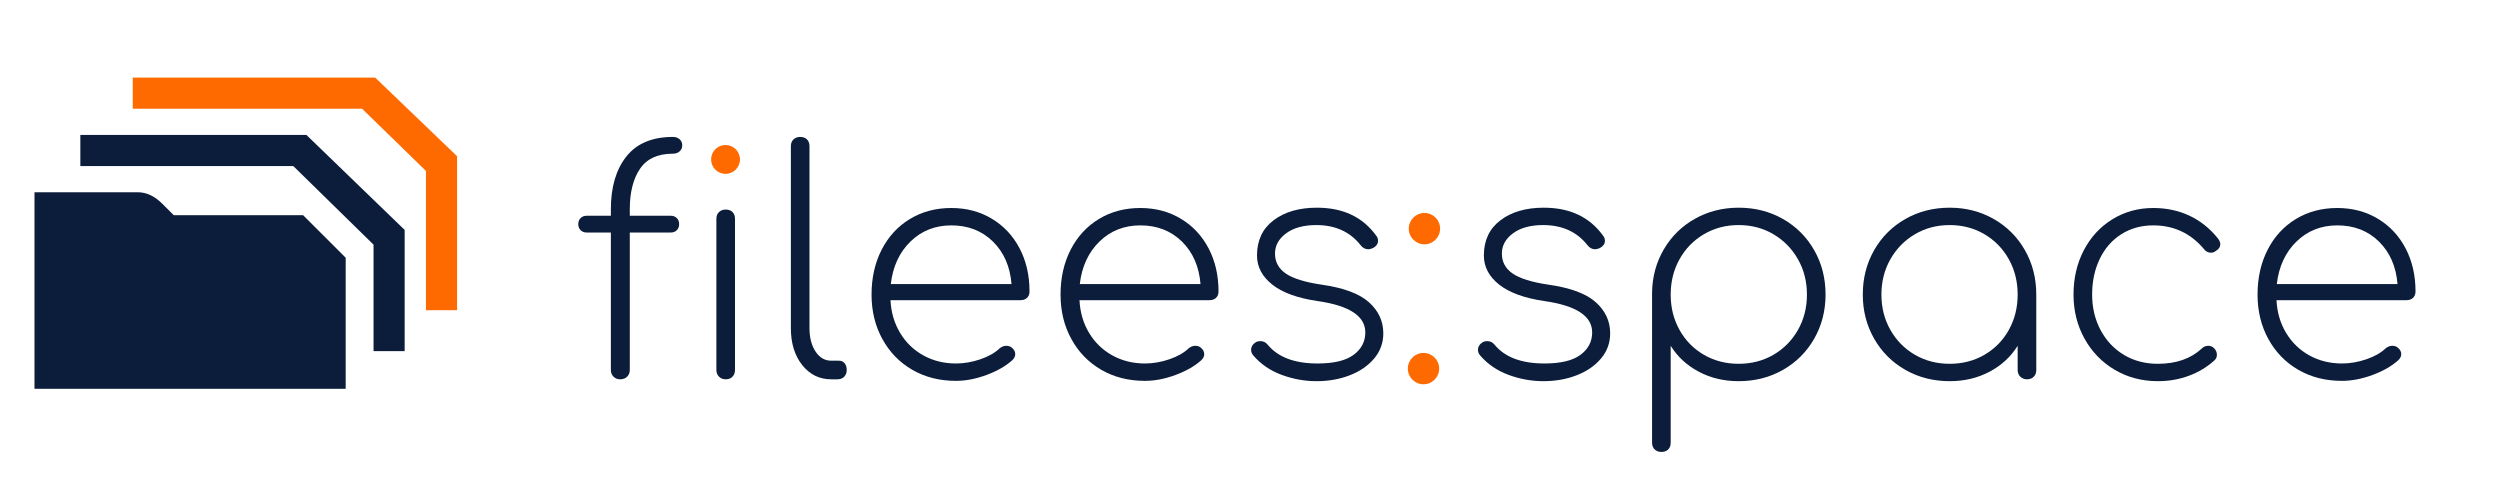
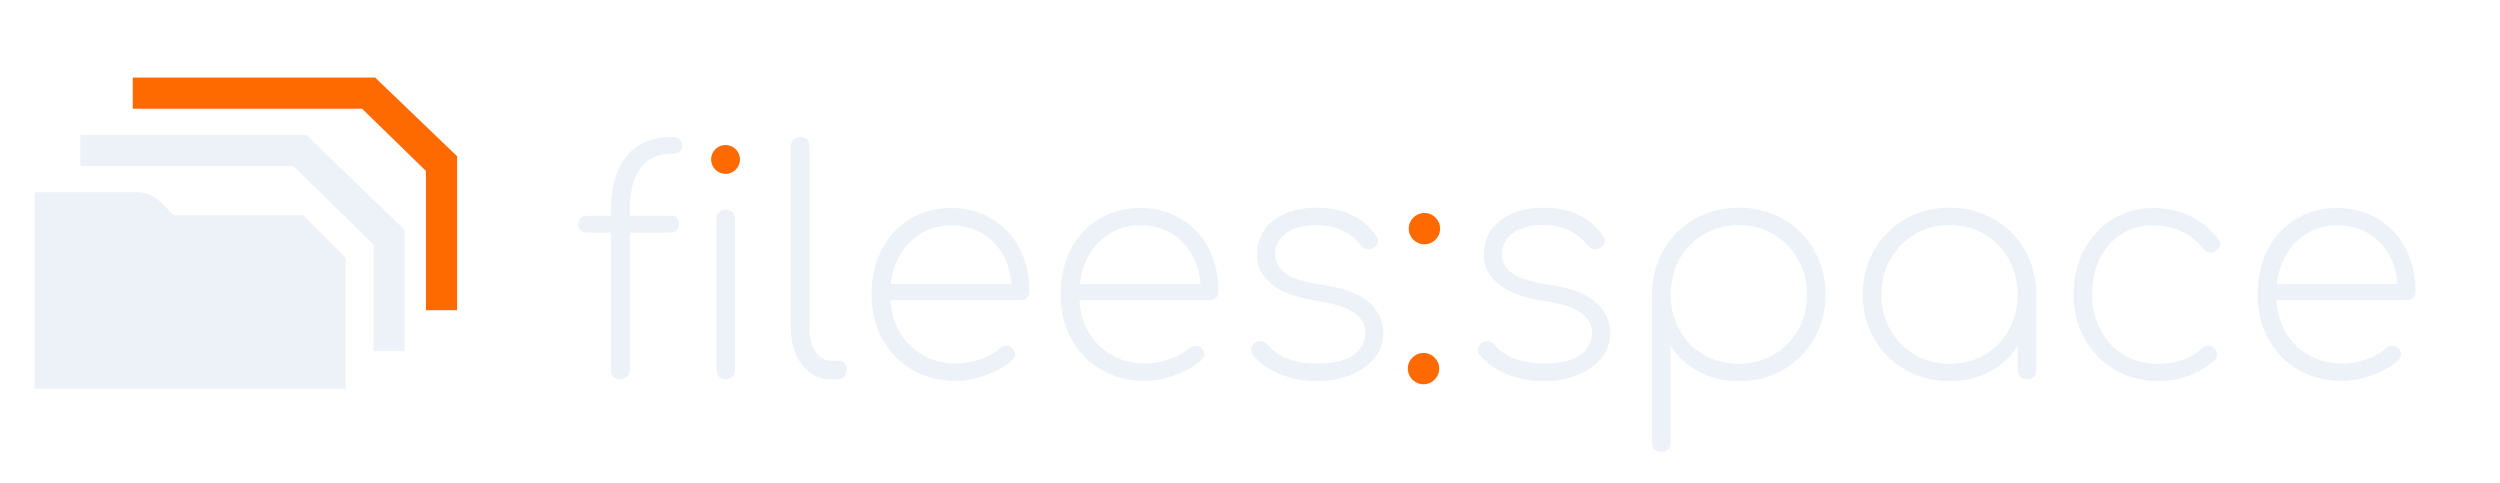
<svg xmlns="http://www.w3.org/2000/svg" viewBox="0 0 1450 280" role="img" aria-labelledby="title desc" version="1.1" id="svg13">
  <defs id="defs13" />
  <g id="wordmark">
    <g id="g13">
      <g id="folder-symbol">
        <polygon points="77.000,45.000 217.600,45.000 265.100,90.600 265.100,179.900 247.050,179.900 247.050,99.150 210.000,63.050 77.000,63.050" fill="#FF6A00" id="polygon1" />
-         <polygon points="46.600,78.250 177.700,78.250 234.700,133.350 234.700,203.650 216.650,203.650 216.650,141.900 170.100,96.300 46.600,96.300" fill="#0B1D3A" id="polygon2" />
-         <path d="M 20.000,111.500 H 79.850 Q 87.450,111.500 94.100,118.150 L 100.750,124.800 H 175.800 L 200.500,149.500 V 225.500 H 20.000 Z" fill="#0B1D3A" id="path2" />
+         <polygon points="46.600,78.250 177.700,78.250 234.700,133.350 234.700,203.650 216.650,203.650 216.650,141.900 170.100,96.300 46.600,96.300" fill="#EDF2F8" id="polygon2" />
+         <path d="M 20.000,111.500 H 79.850 Q 87.450,111.500 94.100,118.150 L 100.750,124.800 H 175.800 L 200.500,149.500 V 225.500 H 20.000 Z" fill="#EDF2F8" id="path2" />
      </g>
-       <path d="M365.28 121.36V125.14H389.04Q391.2 125.14 392.55 126.49Q393.9 127.84 393.9 130.0Q393.9 132.16 392.55 133.51Q391.2 134.86 389.04 134.86H365.28V214.6Q365.28 216.94 363.75 218.47Q362.22 220.0 359.7 220.0Q357.36 220.0 355.83 218.47Q354.3 216.94 354.3 214.6V134.86H340.26Q338.1 134.86 336.75 133.51Q335.4 132.16 335.4 130.0Q335.4 127.84 336.75 126.49Q338.1 125.14 340.26 125.14H354.3V121.36Q354.3 102.1 363.3 90.76Q372.3 79.42 390.3 79.42Q392.64 79.42 394.17 80.77Q395.7 82.12 395.7 84.28Q395.7 86.44 394.17 87.79Q392.64 89.14 390.3 89.14Q377.16 89.14 371.22 97.87Q365.28 106.6 365.28 121.36Z" fill="#0B1D3A" id="path3" />
-       <path d="M415.5 214.6V126.94Q415.5 124.42 417.03 122.98Q418.56 121.54 420.9 121.54Q423.42 121.54 424.86 122.98Q426.3 124.42 426.3 126.94V214.6Q426.3 216.94 424.86 218.47Q423.42 220.0 420.9 220.0Q418.56 220.0 417.03 218.47Q415.5 216.94 415.5 214.6Z" fill="#0B1D3A" id="path4" />
+       <path d="M365.28 121.36V125.14H389.04Q391.2 125.14 392.55 126.49Q393.9 127.84 393.9 130.0Q393.9 132.16 392.55 133.51Q391.2 134.86 389.04 134.86H365.28V214.6Q365.28 216.94 363.75 218.47Q362.22 220.0 359.7 220.0Q357.36 220.0 355.83 218.47Q354.3 216.94 354.3 214.6V134.86H340.26Q338.1 134.86 336.75 133.51Q335.4 132.16 335.4 130.0Q335.4 127.84 336.75 126.49Q338.1 125.14 340.26 125.14H354.3V121.36Q354.3 102.1 363.3 90.76Q372.3 79.42 390.3 79.42Q392.64 79.42 394.17 80.77Q395.7 82.12 395.7 84.28Q395.7 86.44 394.17 87.79Q392.64 89.14 390.3 89.14Q377.16 89.14 371.22 97.87Q365.28 106.6 365.28 121.36Z" fill="#EDF2F8" id="path3" />
+       <path d="M415.5 214.6V126.94Q415.5 124.42 417.03 122.98Q418.56 121.54 420.9 121.54Q423.42 121.54 424.86 122.98Q426.3 124.42 426.3 126.94V214.6Q426.3 216.94 424.86 218.47Q423.42 220.0 420.9 220.0Q418.56 220.0 417.03 218.47Q415.5 216.94 415.5 214.6Z" fill="#EDF2F8" id="path4" />
      <circle cx="420.810" cy="92.470" r="8.370" fill="#FF6A00" id="circle4" />
-       <path d="M458.7 190.3V84.82Q458.7 82.3 460.23 80.86Q461.76 79.42 464.1 79.42Q466.62 79.42 468.06 80.86Q469.5 82.3 469.5 84.82V190.3Q469.5 198.58 473.01 203.89Q476.52 209.2 482.1 209.2H486.6Q488.58 209.2 489.84 210.64Q491.1 212.08 491.1 214.6Q491.1 216.94 489.66 218.47Q488.22 220.0 485.7 220.0H482.1Q471.84 220.0 465.27 211.72Q458.7 203.44 458.7 190.3Z" fill="#0B1D3A" id="path5" />
-       <path d="M597.12 169.06Q597.12 171.4 595.68 172.75Q594.24 174.1 591.9 174.1H516.48Q517.02 184.72 522.06 193.09Q527.1 201.46 535.56 206.14Q544.02 210.82 554.46 210.82Q561.48 210.82 568.59 208.39Q575.7 205.96 579.84 202.0Q581.64 200.56 583.62 200.56Q585.6 200.56 586.86 201.64Q588.84 203.26 588.84 205.42Q588.84 207.22 587.22 208.84Q581.46 214.06 572.19 217.48Q562.92 220.9 554.46 220.9Q540.24 220.9 529.17 214.51Q518.1 208.12 511.8 196.69Q505.5 185.26 505.5 170.86Q505.5 156.28 511.35 144.85Q517.2 133.42 527.73 127.03Q538.26 120.64 551.76 120.64Q564.9 120.64 575.25 126.85Q585.6 133.06 591.36 144.04Q597.12 155.02 597.12 169.06ZM516.66 164.74H586.68Q585.42 149.44 575.88 140.08Q566.34 130.72 551.76 130.72Q537.72 130.72 528.09 140.08Q518.46 149.44 516.66 164.74Z" fill="#0B1D3A" id="path6" />
-       <path d="M706.74 169.06Q706.74 171.4 705.3 172.75Q703.86 174.1 701.52 174.1H626.1Q626.64 184.72 631.68 193.09Q636.72 201.46 645.18 206.14Q653.64 210.82 664.08 210.82Q671.1 210.82 678.21 208.39Q685.32 205.96 689.46 202.0Q691.26 200.56 693.24 200.56Q695.22 200.56 696.48 201.64Q698.46 203.26 698.46 205.42Q698.46 207.22 696.84 208.84Q691.08 214.06 681.81 217.48Q672.54 220.9 664.08 220.9Q649.86 220.9 638.79 214.51Q627.72 208.12 621.42 196.69Q615.12 185.26 615.12 170.86Q615.12 156.28 620.97 144.85Q626.82 133.42 637.35 127.03Q647.88 120.64 661.38 120.64Q674.52 120.64 684.87 126.85Q695.22 133.06 700.98 144.04Q706.74 155.02 706.74 169.06ZM626.28 164.74H696.3Q695.04 149.44 685.5 140.08Q675.96 130.72 661.38 130.72Q647.34 130.72 637.71 140.08Q628.08 149.44 626.28 164.74Z" fill="#0B1D3A" id="path7" />
-       <path d="m 726.9,206.14 c -0.84,-0.96 -1.26,-2.04 -1.26,-3.24 0,-1.68 0.78,-3.06 2.34,-4.14 0.72,-0.6 1.74,-0.9 3.06,-0.9 1.68,0 3.06,0.66 4.14,1.98 6,7.32 15.66,10.98 28.98,10.98 9.48,0 16.47,-1.68 20.97,-5.04 4.5,-3.36 6.75,-7.68 6.75,-12.96 0,-9.48 -9.18,-15.54 -27.54,-18.18 -11.64,-1.68 -20.43,-4.86 -26.37,-9.54 -5.94,-4.68 -8.91,-10.32 -8.91,-16.92 0,-8.76 3.21,-15.57 9.63,-20.43 6.42,-4.86 14.79,-7.29 25.11,-7.29 15.12,0 26.58,5.4 34.38,16.2 0.72,0.84 1.08,1.86 1.08,3.06 0,1.68 -0.96,3.06 -2.88,4.14 -1.2,0.48 -2.1,0.72 -2.7,0.72 -1.8,0 -3.3,-0.78 -4.5,-2.34 -6.12,-7.8 -14.7,-11.7 -25.74,-11.7 -7.32,0 -13.14,1.59 -17.46,4.77 -4.32,3.18 -6.48,7.11 -6.48,11.79 0,4.8 2.07,8.64 6.21,11.52 4.14,2.88 11.07,5.04 20.79,6.48 12.72,1.8 21.87,5.19 27.45,10.17 5.58,4.98 8.37,11.01 8.37,18.09 0,5.52 -1.77,10.38 -5.31,14.58 -3.54,4.2 -8.25,7.44 -14.13,9.72 -5.88,2.28 -12.3,3.42 -19.26,3.42 -6.96,0 -13.74,-1.23 -20.34,-3.69 -6.6,-2.46 -12.06,-6.21 -16.38,-11.25 z" fill="#0b1d3a" id="path8" />
+       <path d="M458.7 190.3V84.82Q458.7 82.3 460.23 80.86Q461.76 79.42 464.1 79.42Q466.62 79.42 468.06 80.86Q469.5 82.3 469.5 84.82V190.3Q469.5 198.58 473.01 203.89Q476.52 209.2 482.1 209.2H486.6Q488.58 209.2 489.84 210.64Q491.1 212.08 491.1 214.6Q491.1 216.94 489.66 218.47Q488.22 220.0 485.7 220.0H482.1Q471.84 220.0 465.27 211.72Q458.7 203.44 458.7 190.3Z" fill="#EDF2F8" id="path5" />
+       <path d="M597.12 169.06Q597.12 171.4 595.68 172.75Q594.24 174.1 591.9 174.1H516.48Q517.02 184.72 522.06 193.09Q527.1 201.46 535.56 206.14Q544.02 210.82 554.46 210.82Q561.48 210.82 568.59 208.39Q575.7 205.96 579.84 202.0Q581.64 200.56 583.62 200.56Q585.6 200.56 586.86 201.64Q588.84 203.26 588.84 205.42Q588.84 207.22 587.22 208.84Q581.46 214.06 572.19 217.48Q562.92 220.9 554.46 220.9Q540.24 220.9 529.17 214.51Q518.1 208.12 511.8 196.69Q505.5 185.26 505.5 170.86Q505.5 156.28 511.35 144.85Q517.2 133.42 527.73 127.03Q538.26 120.64 551.76 120.64Q564.9 120.64 575.25 126.85Q585.6 133.06 591.36 144.04Q597.12 155.02 597.12 169.06ZM516.66 164.74H586.68Q585.42 149.44 575.88 140.08Q566.34 130.72 551.76 130.72Q537.72 130.72 528.09 140.08Q518.46 149.44 516.66 164.74Z" fill="#EDF2F8" id="path6" />
+       <path d="M706.74 169.06Q706.74 171.4 705.3 172.75Q703.86 174.1 701.52 174.1H626.1Q626.64 184.72 631.68 193.09Q636.72 201.46 645.18 206.14Q653.64 210.82 664.08 210.82Q671.1 210.82 678.21 208.39Q685.32 205.96 689.46 202.0Q691.26 200.56 693.24 200.56Q695.22 200.56 696.48 201.64Q698.46 203.26 698.46 205.42Q698.46 207.22 696.84 208.84Q691.08 214.06 681.81 217.48Q672.54 220.9 664.08 220.9Q649.86 220.9 638.79 214.51Q627.72 208.12 621.42 196.69Q615.12 185.26 615.12 170.86Q615.12 156.28 620.97 144.85Q626.82 133.42 637.35 127.03Q647.88 120.64 661.38 120.64Q674.52 120.64 684.87 126.85Q695.22 133.06 700.98 144.04Q706.74 155.02 706.74 169.06ZM626.28 164.74H696.3Q695.04 149.44 685.5 140.08Q675.96 130.72 661.38 130.72Q647.34 130.72 637.71 140.08Q628.08 149.44 626.28 164.74Z" fill="#EDF2F8" id="path7" />
+       <path d="m 726.9,206.14 c -0.84,-0.96 -1.26,-2.04 -1.26,-3.24 0,-1.68 0.78,-3.06 2.34,-4.14 0.72,-0.6 1.74,-0.9 3.06,-0.9 1.68,0 3.06,0.66 4.14,1.98 6,7.32 15.66,10.98 28.98,10.98 9.48,0 16.47,-1.68 20.97,-5.04 4.5,-3.36 6.75,-7.68 6.75,-12.96 0,-9.48 -9.18,-15.54 -27.54,-18.18 -11.64,-1.68 -20.43,-4.86 -26.37,-9.54 -5.94,-4.68 -8.91,-10.32 -8.91,-16.92 0,-8.76 3.21,-15.57 9.63,-20.43 6.42,-4.86 14.79,-7.29 25.11,-7.29 15.12,0 26.58,5.4 34.38,16.2 0.72,0.84 1.08,1.86 1.08,3.06 0,1.68 -0.96,3.06 -2.88,4.14 -1.2,0.48 -2.1,0.72 -2.7,0.72 -1.8,0 -3.3,-0.78 -4.5,-2.34 -6.12,-7.8 -14.7,-11.7 -25.74,-11.7 -7.32,0 -13.14,1.59 -17.46,4.77 -4.32,3.18 -6.48,7.11 -6.48,11.79 0,4.8 2.07,8.64 6.21,11.52 4.14,2.88 11.07,5.04 20.79,6.48 12.72,1.8 21.87,5.19 27.45,10.17 5.58,4.98 8.37,11.01 8.37,18.09 0,5.52 -1.77,10.38 -5.31,14.58 -3.54,4.2 -8.25,7.44 -14.13,9.72 -5.88,2.28 -12.3,3.42 -19.26,3.42 -6.96,0 -13.74,-1.23 -20.34,-3.69 -6.6,-2.46 -12.06,-6.21 -16.38,-11.25 z" fill="#EDF2F8" id="path8" />
      <circle cx="826.170" cy="132.610" r="9.090" fill="#FF6A00" id="circle8" />
      <circle cx="825.630" cy="213.790" r="9.090" fill="#FF6A00" id="circle9" />
-       <path d="M858.48 206.14Q857.22 204.7 857.22 202.9Q857.22 200.38 859.56 198.76Q860.64 197.86 862.62 197.86Q865.14 197.86 866.76 199.84Q875.76 210.82 895.74 210.82Q909.96 210.82 916.71 205.78Q923.46 200.74 923.46 192.82Q923.46 178.6 895.92 174.64Q878.46 172.12 869.55 165.1Q860.64 158.08 860.64 148.18Q860.64 135.04 870.27 127.75Q879.9 120.46 895.38 120.46Q918.06 120.46 929.76 136.66Q930.84 137.92 930.84 139.72Q930.84 142.24 927.96 143.86Q926.16 144.58 925.26 144.58Q922.56 144.58 920.76 142.24Q911.58 130.54 895.02 130.54Q884.04 130.54 877.56 135.31Q871.08 140.08 871.08 147.1Q871.08 154.3 877.29 158.62Q883.5 162.94 898.08 165.1Q917.16 167.8 925.53 175.27Q933.9 182.74 933.9 193.36Q933.9 201.64 928.59 207.94Q923.28 214.24 914.46 217.66Q905.64 221.08 895.2 221.08Q884.76 221.08 874.86 217.39Q864.96 213.7 858.48 206.14Z" fill="#0B1D3A" id="path9" />
-       <path d="M1058.82 170.86Q1058.82 184.9 1052.25 196.42Q1045.68 207.94 1034.16 214.51Q1022.64 221.08 1008.42 221.08Q995.64 221.08 985.29 215.59Q974.94 210.1 969.0 200.56V256.72Q969.0 259.24 967.56 260.68Q966.12 262.12 963.6 262.12Q961.26 262.12 959.73 260.68Q958.2 259.24 958.2 256.72V170.14V169.78Q958.38 155.92 965.04 144.58Q971.7 133.24 983.13 126.85Q994.56 120.46 1008.42 120.46Q1022.64 120.46 1034.16 127.03Q1045.68 133.6 1052.25 145.12Q1058.82 156.64 1058.82 170.86ZM1048.02 170.86Q1048.02 159.52 1042.8 150.34Q1037.58 141.16 1028.58 135.85Q1019.58 130.54 1008.42 130.54Q997.26 130.54 988.26 135.85Q979.26 141.16 974.13 150.34Q969.0 159.52 969.0 170.86Q969.0 182.2 974.13 191.38Q979.26 200.56 988.26 205.78Q997.26 211.0 1008.42 211.0Q1019.58 211.0 1028.58 205.78Q1037.58 200.56 1042.8 191.38Q1048.02 182.2 1048.02 170.86Z" fill="#0B1D3A" id="path10" />
-       <path d="M1181.04 170.86V214.6Q1181.04 216.94 1179.6 218.47Q1178.16 220.0 1175.64 220.0Q1173.3 220.0 1171.77 218.47Q1170.24 216.94 1170.24 214.6V200.56Q1164.3 210.1 1153.95 215.59Q1143.6 221.08 1130.82 221.08Q1116.6 221.08 1105.08 214.51Q1093.56 207.94 1086.99 196.42Q1080.42 184.9 1080.42 170.86Q1080.42 156.64 1086.99 145.12Q1093.56 133.6 1105.08 127.03Q1116.6 120.46 1130.82 120.46Q1144.86 120.46 1156.38 127.03Q1167.9 133.6 1174.47 145.12Q1181.04 156.64 1181.04 170.86ZM1170.24 170.86Q1170.24 159.52 1165.11 150.34Q1159.98 141.16 1150.98 135.85Q1141.98 130.54 1130.82 130.54Q1119.66 130.54 1110.66 135.85Q1101.66 141.16 1096.44 150.34Q1091.22 159.52 1091.22 170.86Q1091.22 182.2 1096.44 191.38Q1101.66 200.56 1110.66 205.78Q1119.66 211.0 1130.82 211.0Q1141.98 211.0 1150.98 205.78Q1159.98 200.56 1165.11 191.38Q1170.24 182.2 1170.24 170.86Z" fill="#0B1D3A" id="path11" />
-       <path d="M1202.64 170.86Q1202.64 156.64 1208.58 145.21Q1214.52 133.78 1225.14 127.21Q1235.76 120.64 1248.9 120.64Q1260.42 120.64 1269.96 125.14Q1279.5 129.64 1286.52 138.46Q1287.78 140.26 1287.78 141.52Q1287.78 144.04 1285.26 145.48Q1284.0 146.56 1282.38 146.56Q1279.86 146.56 1278.24 144.4Q1266.72 130.72 1248.9 130.72Q1238.46 130.72 1230.36 135.85Q1222.26 140.98 1217.85 150.16Q1213.44 159.34 1213.44 170.86Q1213.44 182.2 1218.3 191.38Q1223.16 200.56 1231.8 205.78Q1240.44 211.0 1251.6 211.0Q1267.44 211.0 1276.98 202.18Q1278.6 200.56 1280.76 200.56Q1282.74 200.56 1284.0 201.82Q1285.8 203.44 1285.8 205.78Q1285.8 207.76 1284.36 209.02Q1278.06 214.78 1269.6 217.93Q1261.14 221.08 1251.6 221.08Q1237.74 221.08 1226.58 214.51Q1215.42 207.94 1209.03 196.42Q1202.64 184.9 1202.64 170.86Z" fill="#0B1D3A" id="path12" />
-       <path d="M1401.0 169.06Q1401.0 171.4 1399.56 172.75Q1398.12 174.1 1395.78 174.1H1320.36Q1320.9 184.72 1325.94 193.09Q1330.98 201.46 1339.44 206.14Q1347.9 210.82 1358.34 210.82Q1365.36 210.82 1372.47 208.39Q1379.58 205.96 1383.72 202.0Q1385.52 200.56 1387.5 200.56Q1389.48 200.56 1390.74 201.64Q1392.72 203.26 1392.72 205.42Q1392.72 207.22 1391.1 208.84Q1385.34 214.06 1376.07 217.48Q1366.8 220.9 1358.34 220.9Q1344.12 220.9 1333.05 214.51Q1321.98 208.12 1315.68 196.69Q1309.38 185.26 1309.38 170.86Q1309.38 156.28 1315.23 144.85Q1321.08 133.42 1331.61 127.03Q1342.14 120.64 1355.64 120.64Q1368.78 120.64 1379.13 126.85Q1389.48 133.06 1395.24 144.04Q1401.0 155.02 1401.0 169.06ZM1320.54 164.74H1390.56Q1389.3 149.44 1379.76 140.08Q1370.22 130.72 1355.64 130.72Q1341.6 130.72 1331.97 140.08Q1322.34 149.44 1320.54 164.74Z" fill="#0B1D3A" id="path13" />
+       <path d="M858.48 206.14Q857.22 204.7 857.22 202.9Q857.22 200.38 859.56 198.76Q860.64 197.86 862.62 197.86Q865.14 197.86 866.76 199.84Q875.76 210.82 895.74 210.82Q909.96 210.82 916.71 205.78Q923.46 200.74 923.46 192.82Q923.46 178.6 895.92 174.64Q878.46 172.12 869.55 165.1Q860.64 158.08 860.64 148.18Q860.64 135.04 870.27 127.75Q879.9 120.46 895.38 120.46Q918.06 120.46 929.76 136.66Q930.84 137.92 930.84 139.72Q930.84 142.24 927.96 143.86Q926.16 144.58 925.26 144.58Q922.56 144.58 920.76 142.24Q911.58 130.54 895.02 130.54Q884.04 130.54 877.56 135.31Q871.08 140.08 871.08 147.1Q871.08 154.3 877.29 158.62Q883.5 162.94 898.08 165.1Q917.16 167.8 925.53 175.27Q933.9 182.74 933.9 193.36Q933.9 201.64 928.59 207.94Q923.28 214.24 914.46 217.66Q905.64 221.08 895.2 221.08Q884.76 221.08 874.86 217.39Q864.96 213.7 858.48 206.14Z" fill="#EDF2F8" id="path9" />
+       <path d="M1058.82 170.86Q1058.82 184.9 1052.25 196.42Q1045.68 207.94 1034.16 214.51Q1022.64 221.08 1008.42 221.08Q995.64 221.08 985.29 215.59Q974.94 210.1 969.0 200.56V256.72Q969.0 259.24 967.56 260.68Q966.12 262.12 963.6 262.12Q961.26 262.12 959.73 260.68Q958.2 259.24 958.2 256.72V170.14V169.78Q958.38 155.92 965.04 144.58Q971.7 133.24 983.13 126.85Q994.56 120.46 1008.42 120.46Q1022.64 120.46 1034.16 127.03Q1045.68 133.6 1052.25 145.12Q1058.82 156.64 1058.82 170.86ZM1048.02 170.86Q1048.02 159.52 1042.8 150.34Q1037.58 141.16 1028.58 135.85Q1019.58 130.54 1008.42 130.54Q997.26 130.54 988.26 135.85Q979.26 141.16 974.13 150.34Q969.0 159.52 969.0 170.86Q969.0 182.2 974.13 191.38Q979.26 200.56 988.26 205.78Q997.26 211.0 1008.42 211.0Q1019.58 211.0 1028.58 205.78Q1037.58 200.56 1042.8 191.38Q1048.02 182.2 1048.02 170.86Z" fill="#EDF2F8" id="path10" />
+       <path d="M1181.04 170.86V214.6Q1181.04 216.94 1179.6 218.47Q1178.16 220.0 1175.64 220.0Q1173.3 220.0 1171.77 218.47Q1170.24 216.94 1170.24 214.6V200.56Q1164.3 210.1 1153.95 215.59Q1143.6 221.08 1130.82 221.08Q1116.6 221.08 1105.08 214.51Q1093.56 207.94 1086.99 196.42Q1080.42 184.9 1080.42 170.86Q1080.42 156.64 1086.99 145.12Q1093.56 133.6 1105.08 127.03Q1116.6 120.46 1130.82 120.46Q1144.86 120.46 1156.38 127.03Q1167.9 133.6 1174.47 145.12Q1181.04 156.64 1181.04 170.86ZM1170.24 170.86Q1170.24 159.52 1165.11 150.34Q1159.98 141.16 1150.98 135.85Q1141.98 130.54 1130.82 130.54Q1119.66 130.54 1110.66 135.85Q1101.66 141.16 1096.44 150.34Q1091.22 159.52 1091.22 170.86Q1091.22 182.2 1096.44 191.38Q1101.66 200.56 1110.66 205.78Q1119.66 211.0 1130.82 211.0Q1141.98 211.0 1150.98 205.78Q1159.98 200.56 1165.11 191.38Q1170.24 182.2 1170.24 170.86Z" fill="#EDF2F8" id="path11" />
+       <path d="M1202.64 170.86Q1202.64 156.64 1208.58 145.21Q1214.52 133.78 1225.14 127.21Q1235.76 120.64 1248.9 120.64Q1260.42 120.64 1269.96 125.14Q1279.5 129.64 1286.52 138.46Q1287.78 140.26 1287.78 141.52Q1287.78 144.04 1285.26 145.48Q1284.0 146.56 1282.38 146.56Q1279.86 146.56 1278.24 144.4Q1266.72 130.72 1248.9 130.72Q1238.46 130.72 1230.36 135.85Q1222.26 140.98 1217.85 150.16Q1213.44 159.34 1213.44 170.86Q1213.44 182.2 1218.3 191.38Q1223.16 200.56 1231.8 205.78Q1240.44 211.0 1251.6 211.0Q1267.44 211.0 1276.98 202.18Q1278.6 200.56 1280.76 200.56Q1282.74 200.56 1284.0 201.82Q1285.8 203.44 1285.8 205.78Q1285.8 207.76 1284.36 209.02Q1278.06 214.78 1269.6 217.93Q1261.14 221.08 1251.6 221.08Q1237.74 221.08 1226.58 214.51Q1215.42 207.94 1209.03 196.42Q1202.64 184.9 1202.64 170.86Z" fill="#EDF2F8" id="path12" />
+       <path d="M1401.0 169.06Q1401.0 171.4 1399.56 172.75Q1398.12 174.1 1395.78 174.1H1320.36Q1320.9 184.72 1325.94 193.09Q1330.98 201.46 1339.44 206.14Q1347.9 210.82 1358.34 210.82Q1365.36 210.82 1372.47 208.39Q1379.58 205.96 1383.72 202.0Q1385.52 200.56 1387.5 200.56Q1389.48 200.56 1390.74 201.64Q1392.72 203.26 1392.72 205.42Q1392.72 207.22 1391.1 208.84Q1385.34 214.06 1376.07 217.48Q1366.8 220.9 1358.34 220.9Q1344.12 220.9 1333.05 214.51Q1321.98 208.12 1315.68 196.69Q1309.38 185.26 1309.38 170.86Q1309.38 156.28 1315.23 144.85Q1321.08 133.42 1331.61 127.03Q1342.14 120.64 1355.64 120.64Q1368.78 120.64 1379.13 126.85Q1389.48 133.06 1395.24 144.04Q1401.0 155.02 1401.0 169.06ZM1320.54 164.74H1390.56Q1389.3 149.44 1379.76 140.08Q1370.22 130.72 1355.64 130.72Q1341.6 130.72 1331.97 140.08Q1322.34 149.44 1320.54 164.74Z" fill="#EDF2F8" id="path13" />
    </g>
  </g>
</svg>
